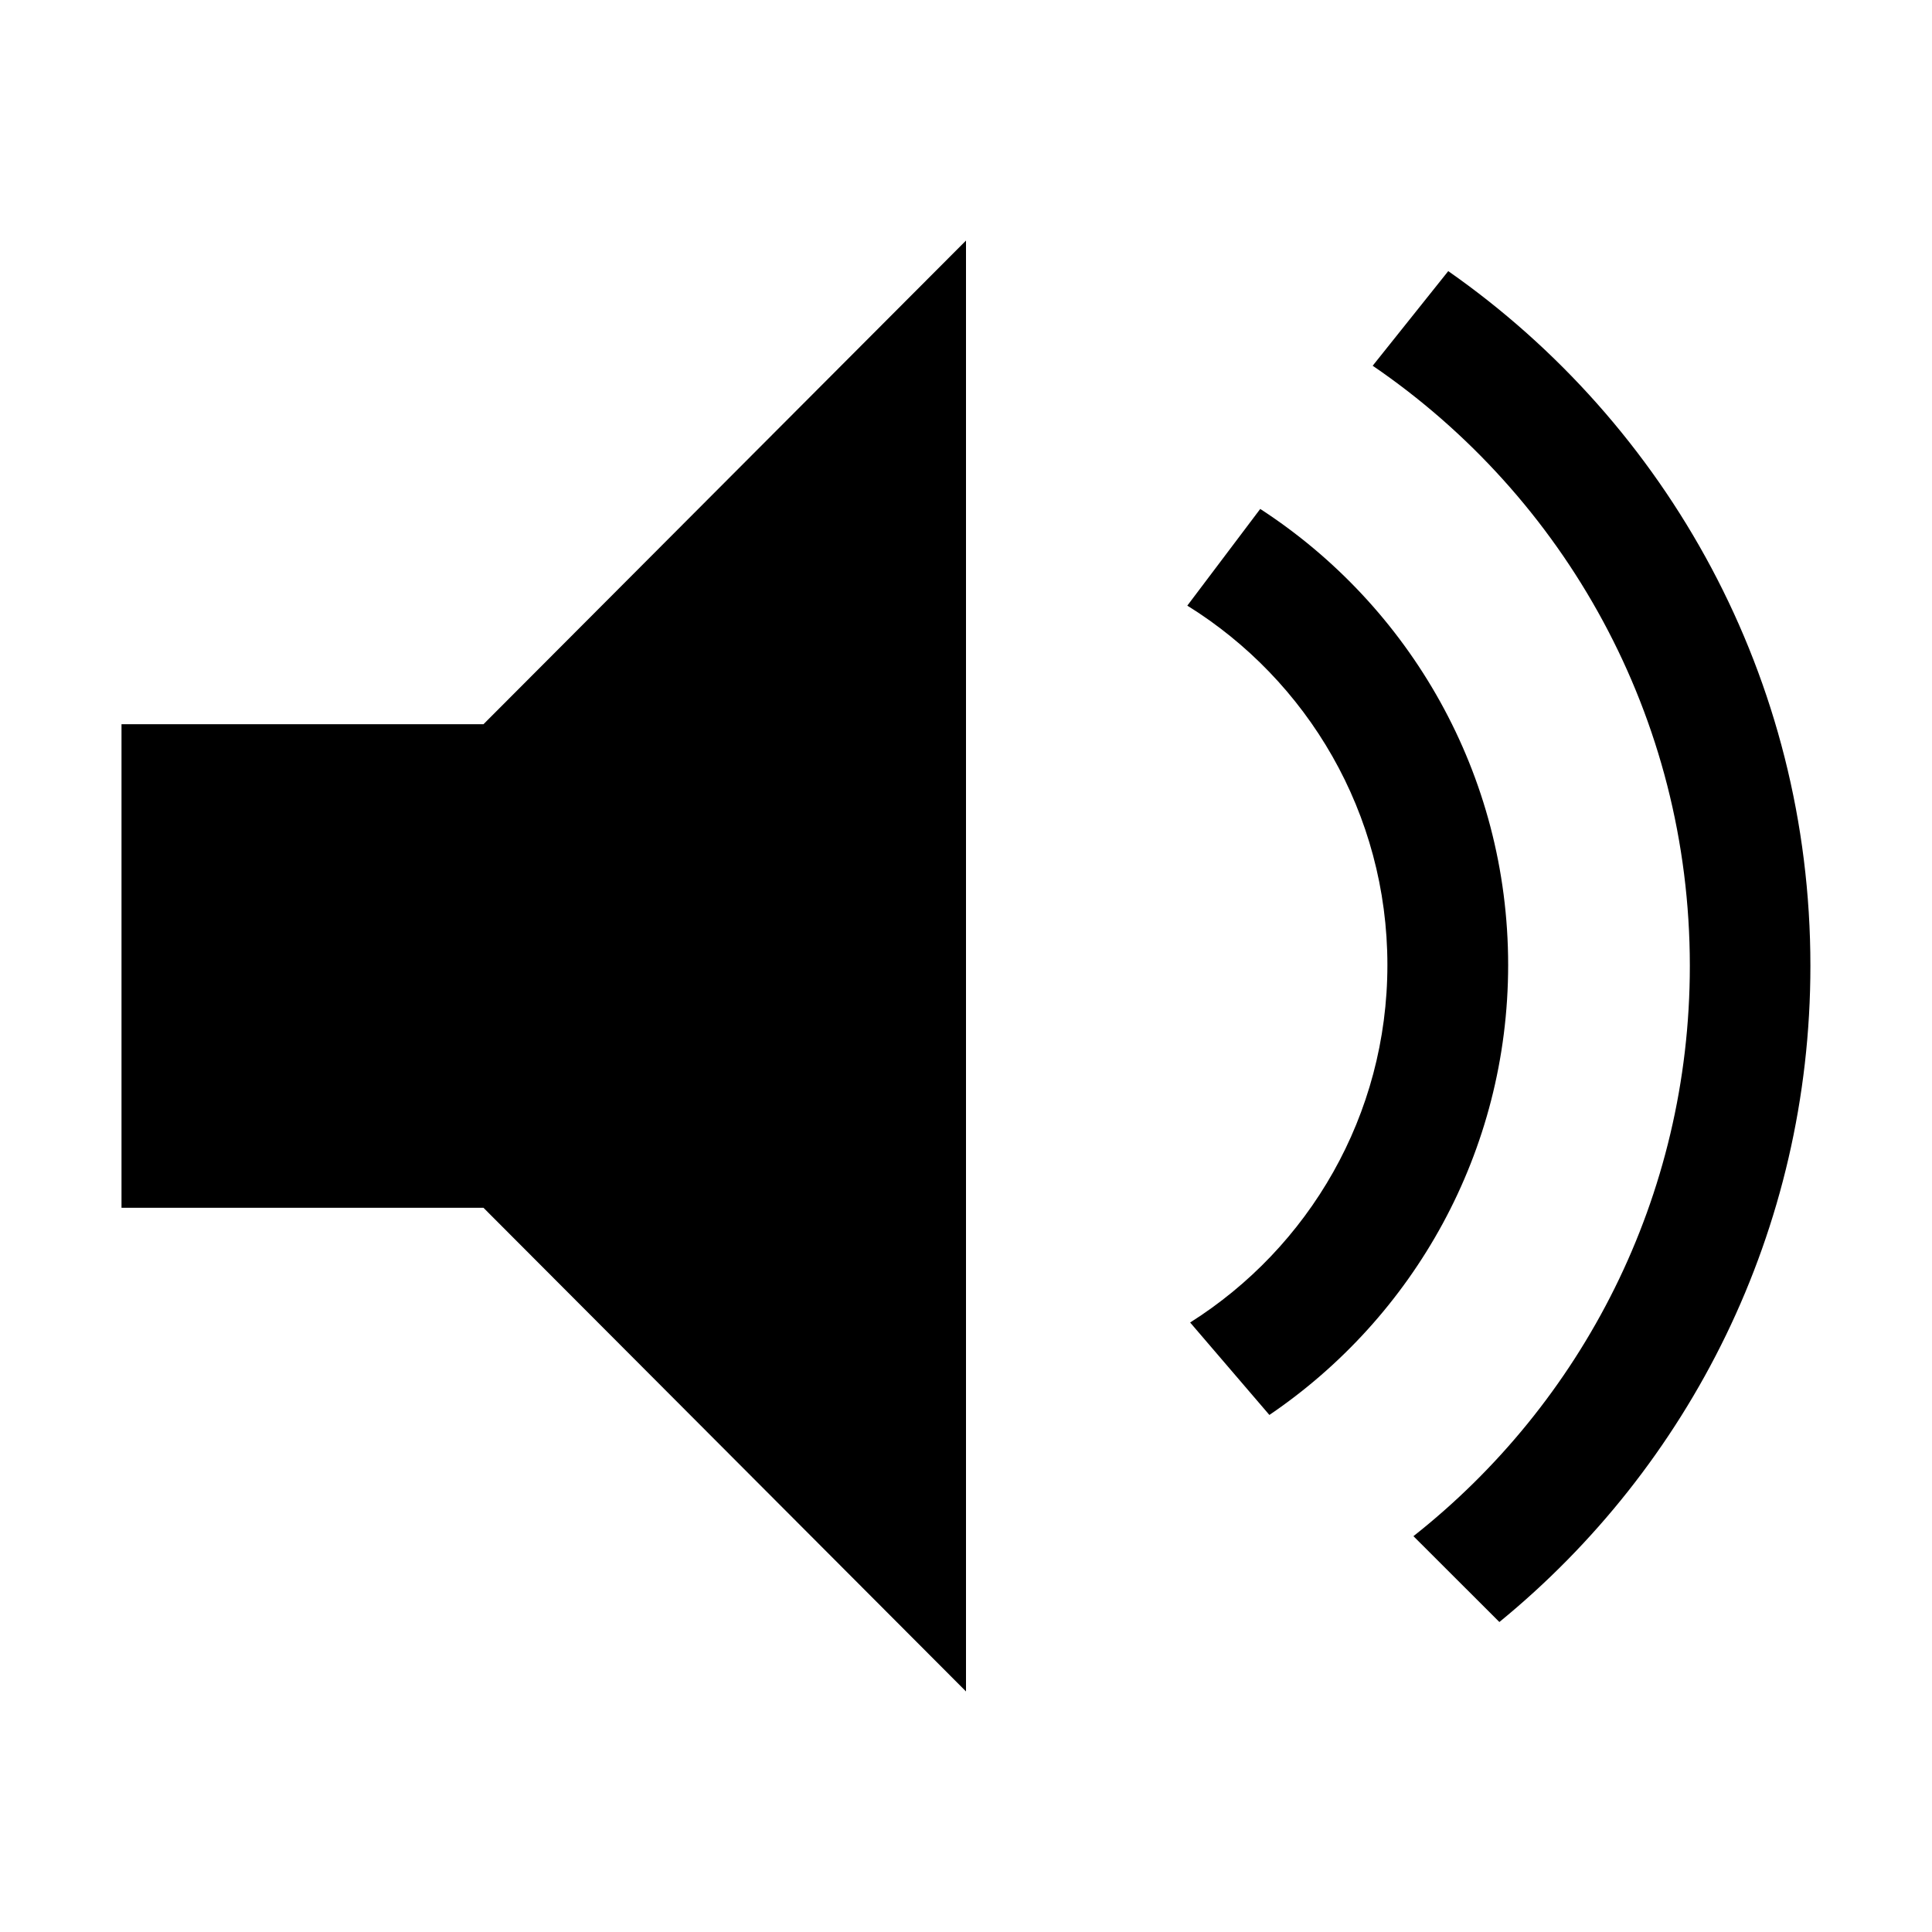
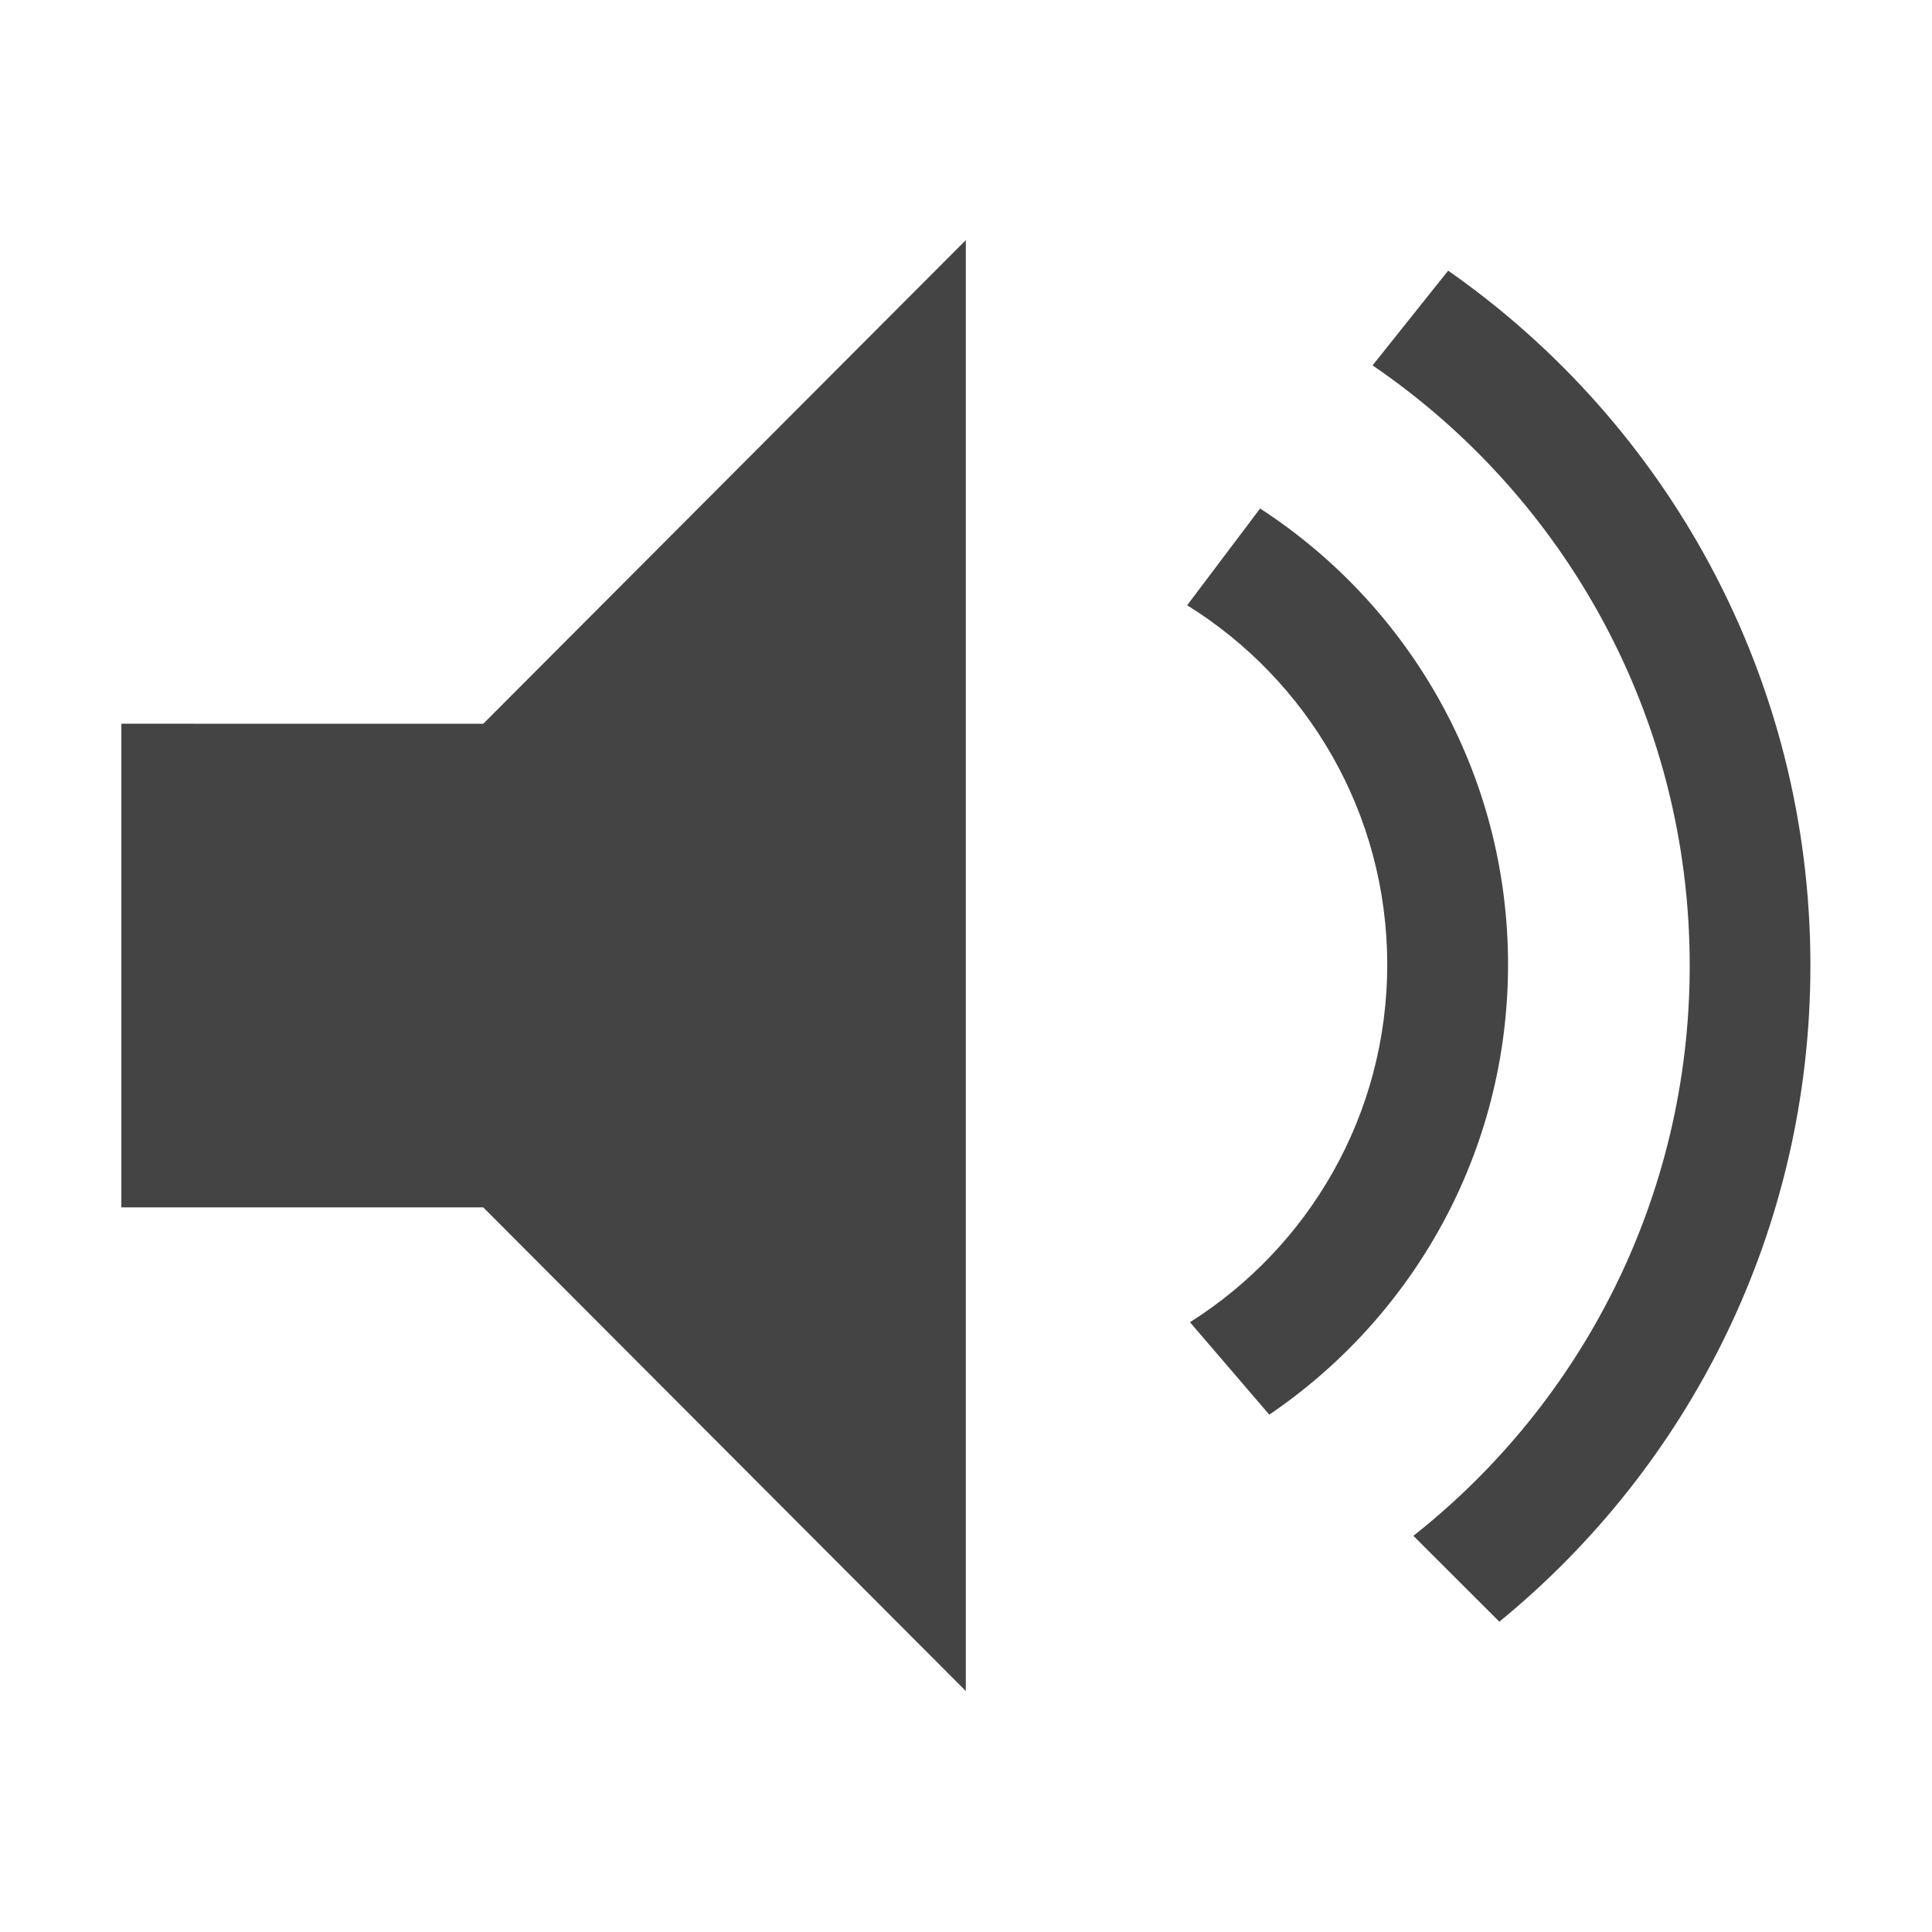
- <svg xmlns="http://www.w3.org/2000/svg" viewBox="0 0 2048 2048">
-   <path d="M128.8 767.7v512.6h383.7L1024 1793V255L512.5 767.7zM1535.2 287.4l-80.1 100.3c202.9 138.4 336.2 371.7 336.2 636.2 0 245.3-114.6 463.7-293 604.5l91.1 91c201.2-164.5 329.7-415 329.7-695.5.1-304.9-151.8-574.3-383.9-736.5z" />
-   <path d="M1335.9 539.5L1258.6 642c127.3 79 212.1 220.1 212.1 380.9 0 159.6-83.5 299.7-209.1 379l84 98c152.7-103.6 253.1-278.6 253.1-477 0-202.5-104.6-380.7-262.8-483.4z" />
+ <svg xmlns="http://www.w3.org/2000/svg" version="1.1" width="32" height="32" viewBox="0 0 32 32">
+   <path fill="#444" d="M2.010 11.987v8.011h5.994l7.993 8.011v-24.032l-7.993 8.011z" />
+   <path fill="#444" d="M23.985 4.484l-1.251 1.568c3.17 2.162 5.253 5.808 5.253 9.941 0 3.832-1.79 7.245-4.577 9.445l1.424 1.422c3.144-2.571 5.152-6.484 5.152-10.868 0-4.766-2.374-8.976-6-11.509z" />
+   <path fill="#444" d="M20.871 8.423l-1.208 1.602c1.989 1.235 3.314 3.438 3.314 5.952 0 2.494-1.304 4.683-3.267 5.923l1.313 1.531c2.387-1.619 3.955-4.353 3.955-7.454 0-3.166-1.635-5.95-4.106-7.554z" />
</svg>
